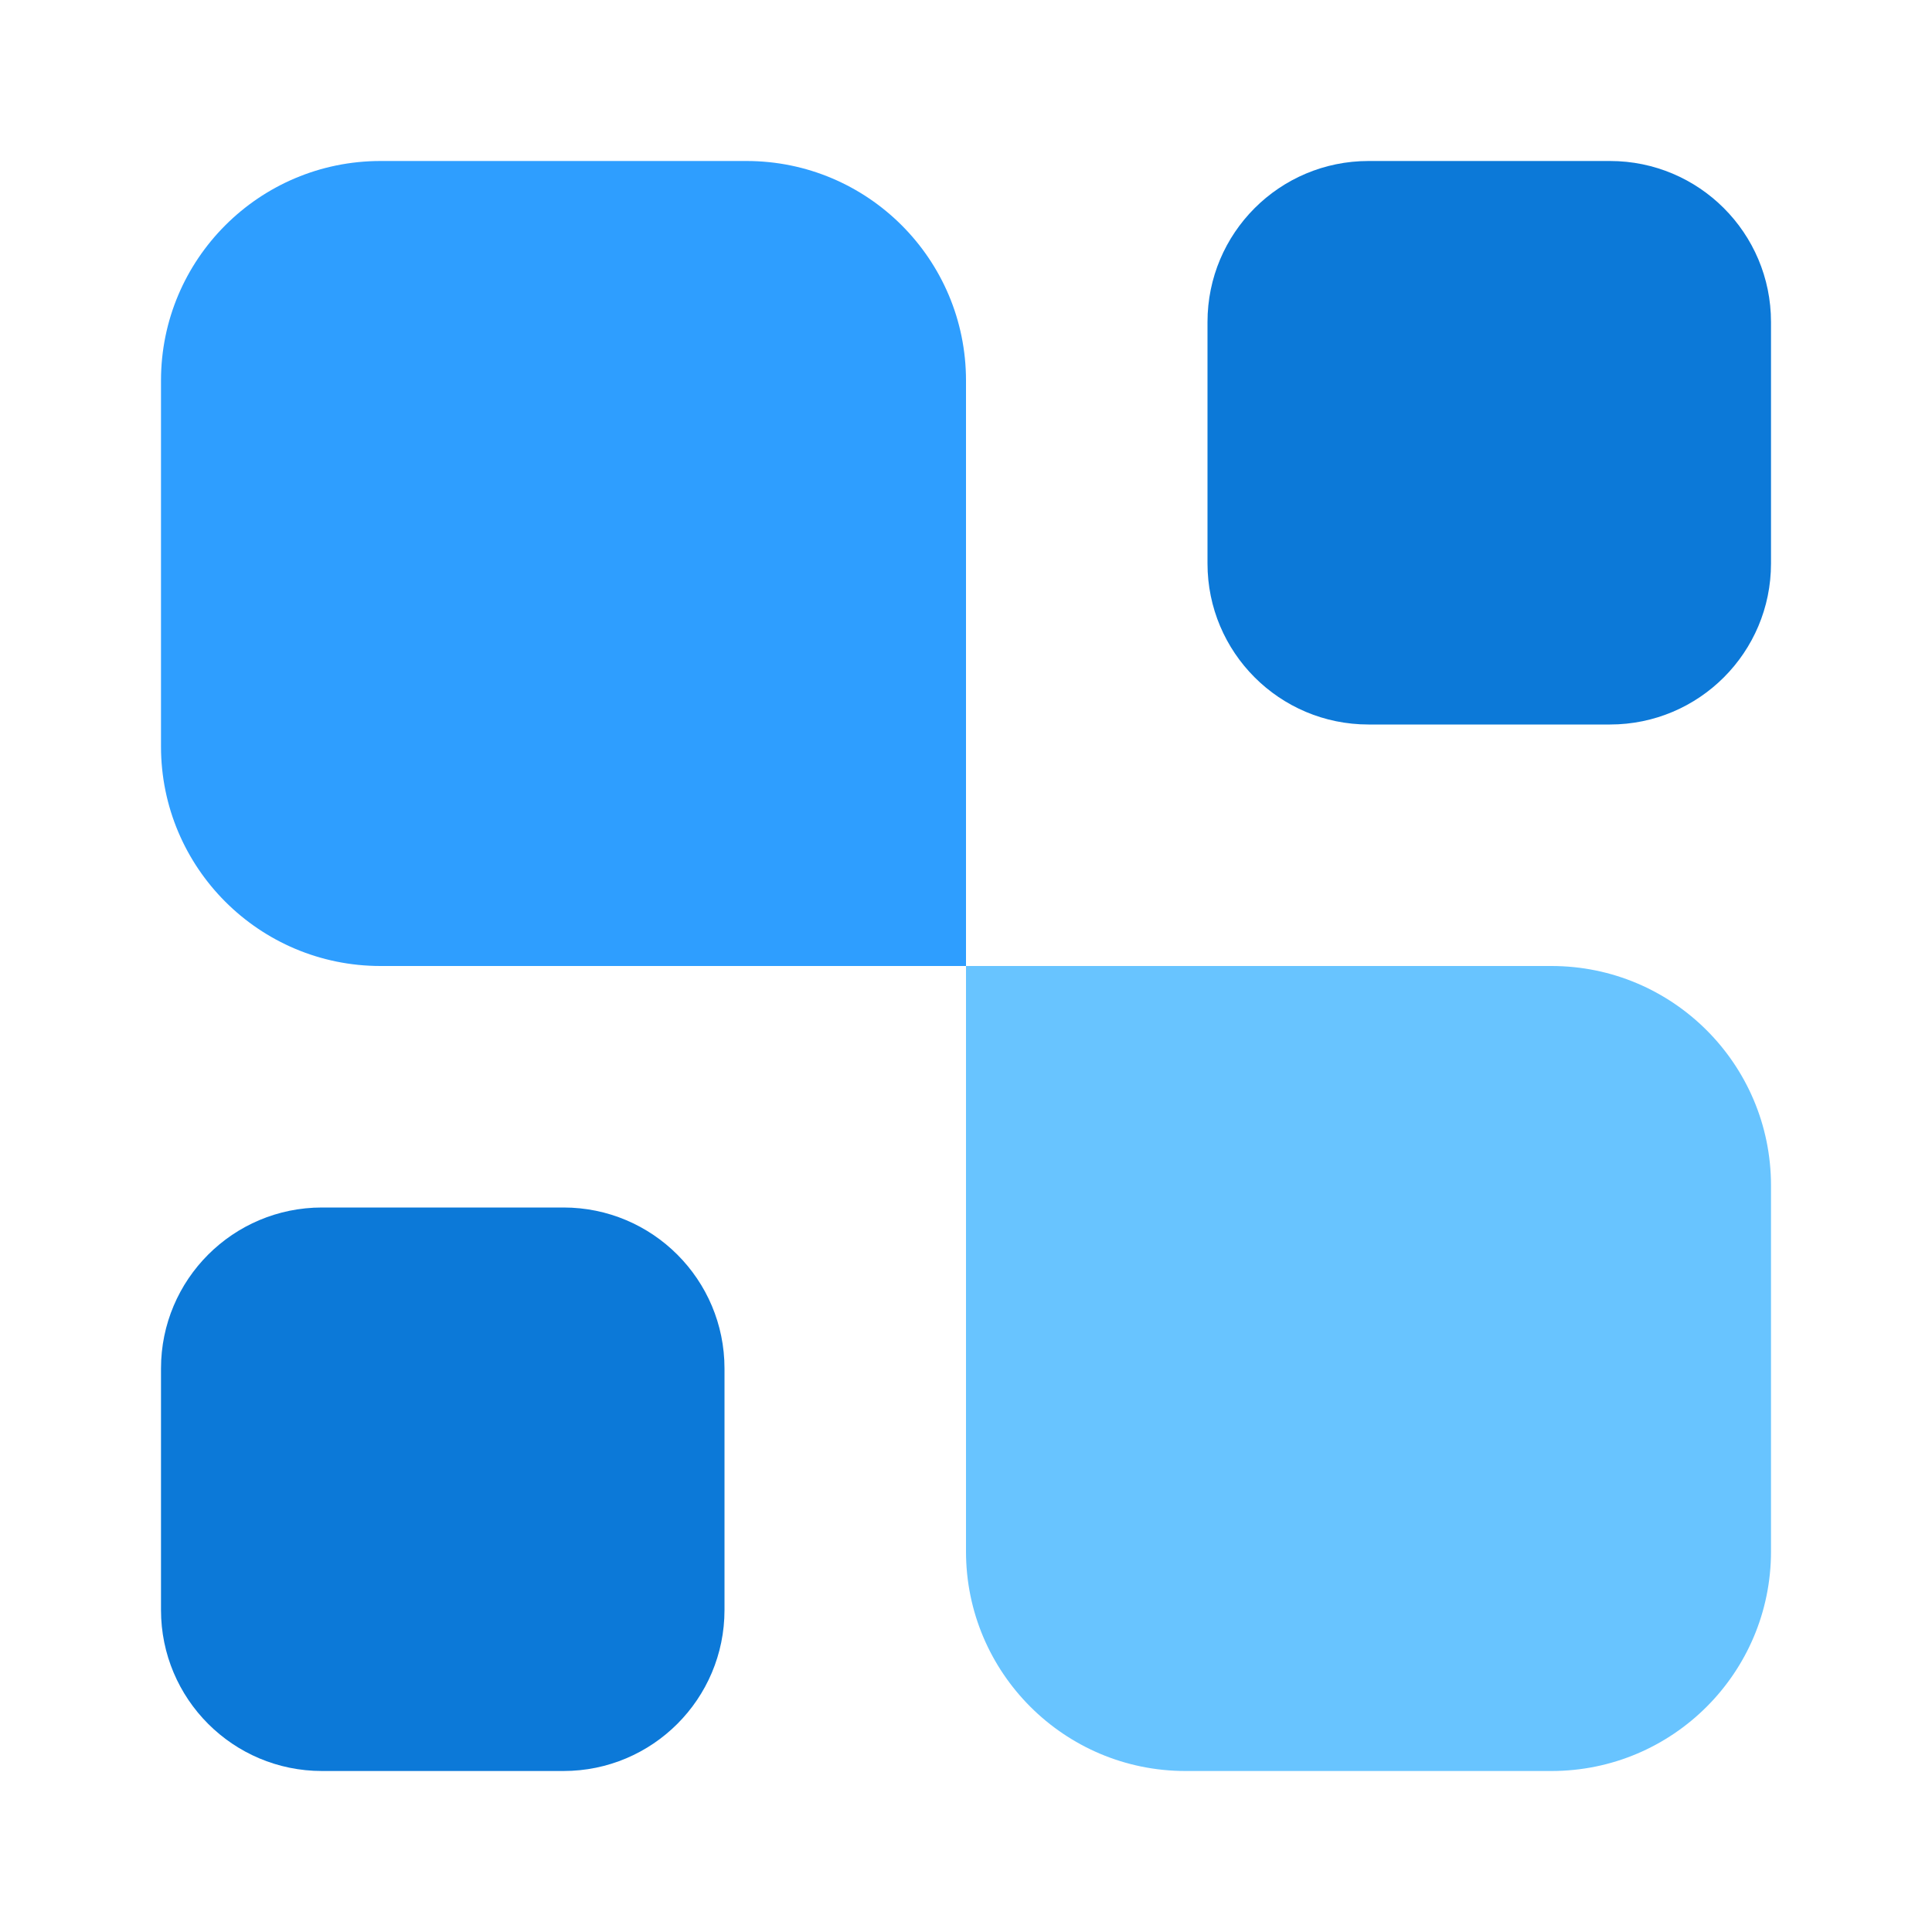
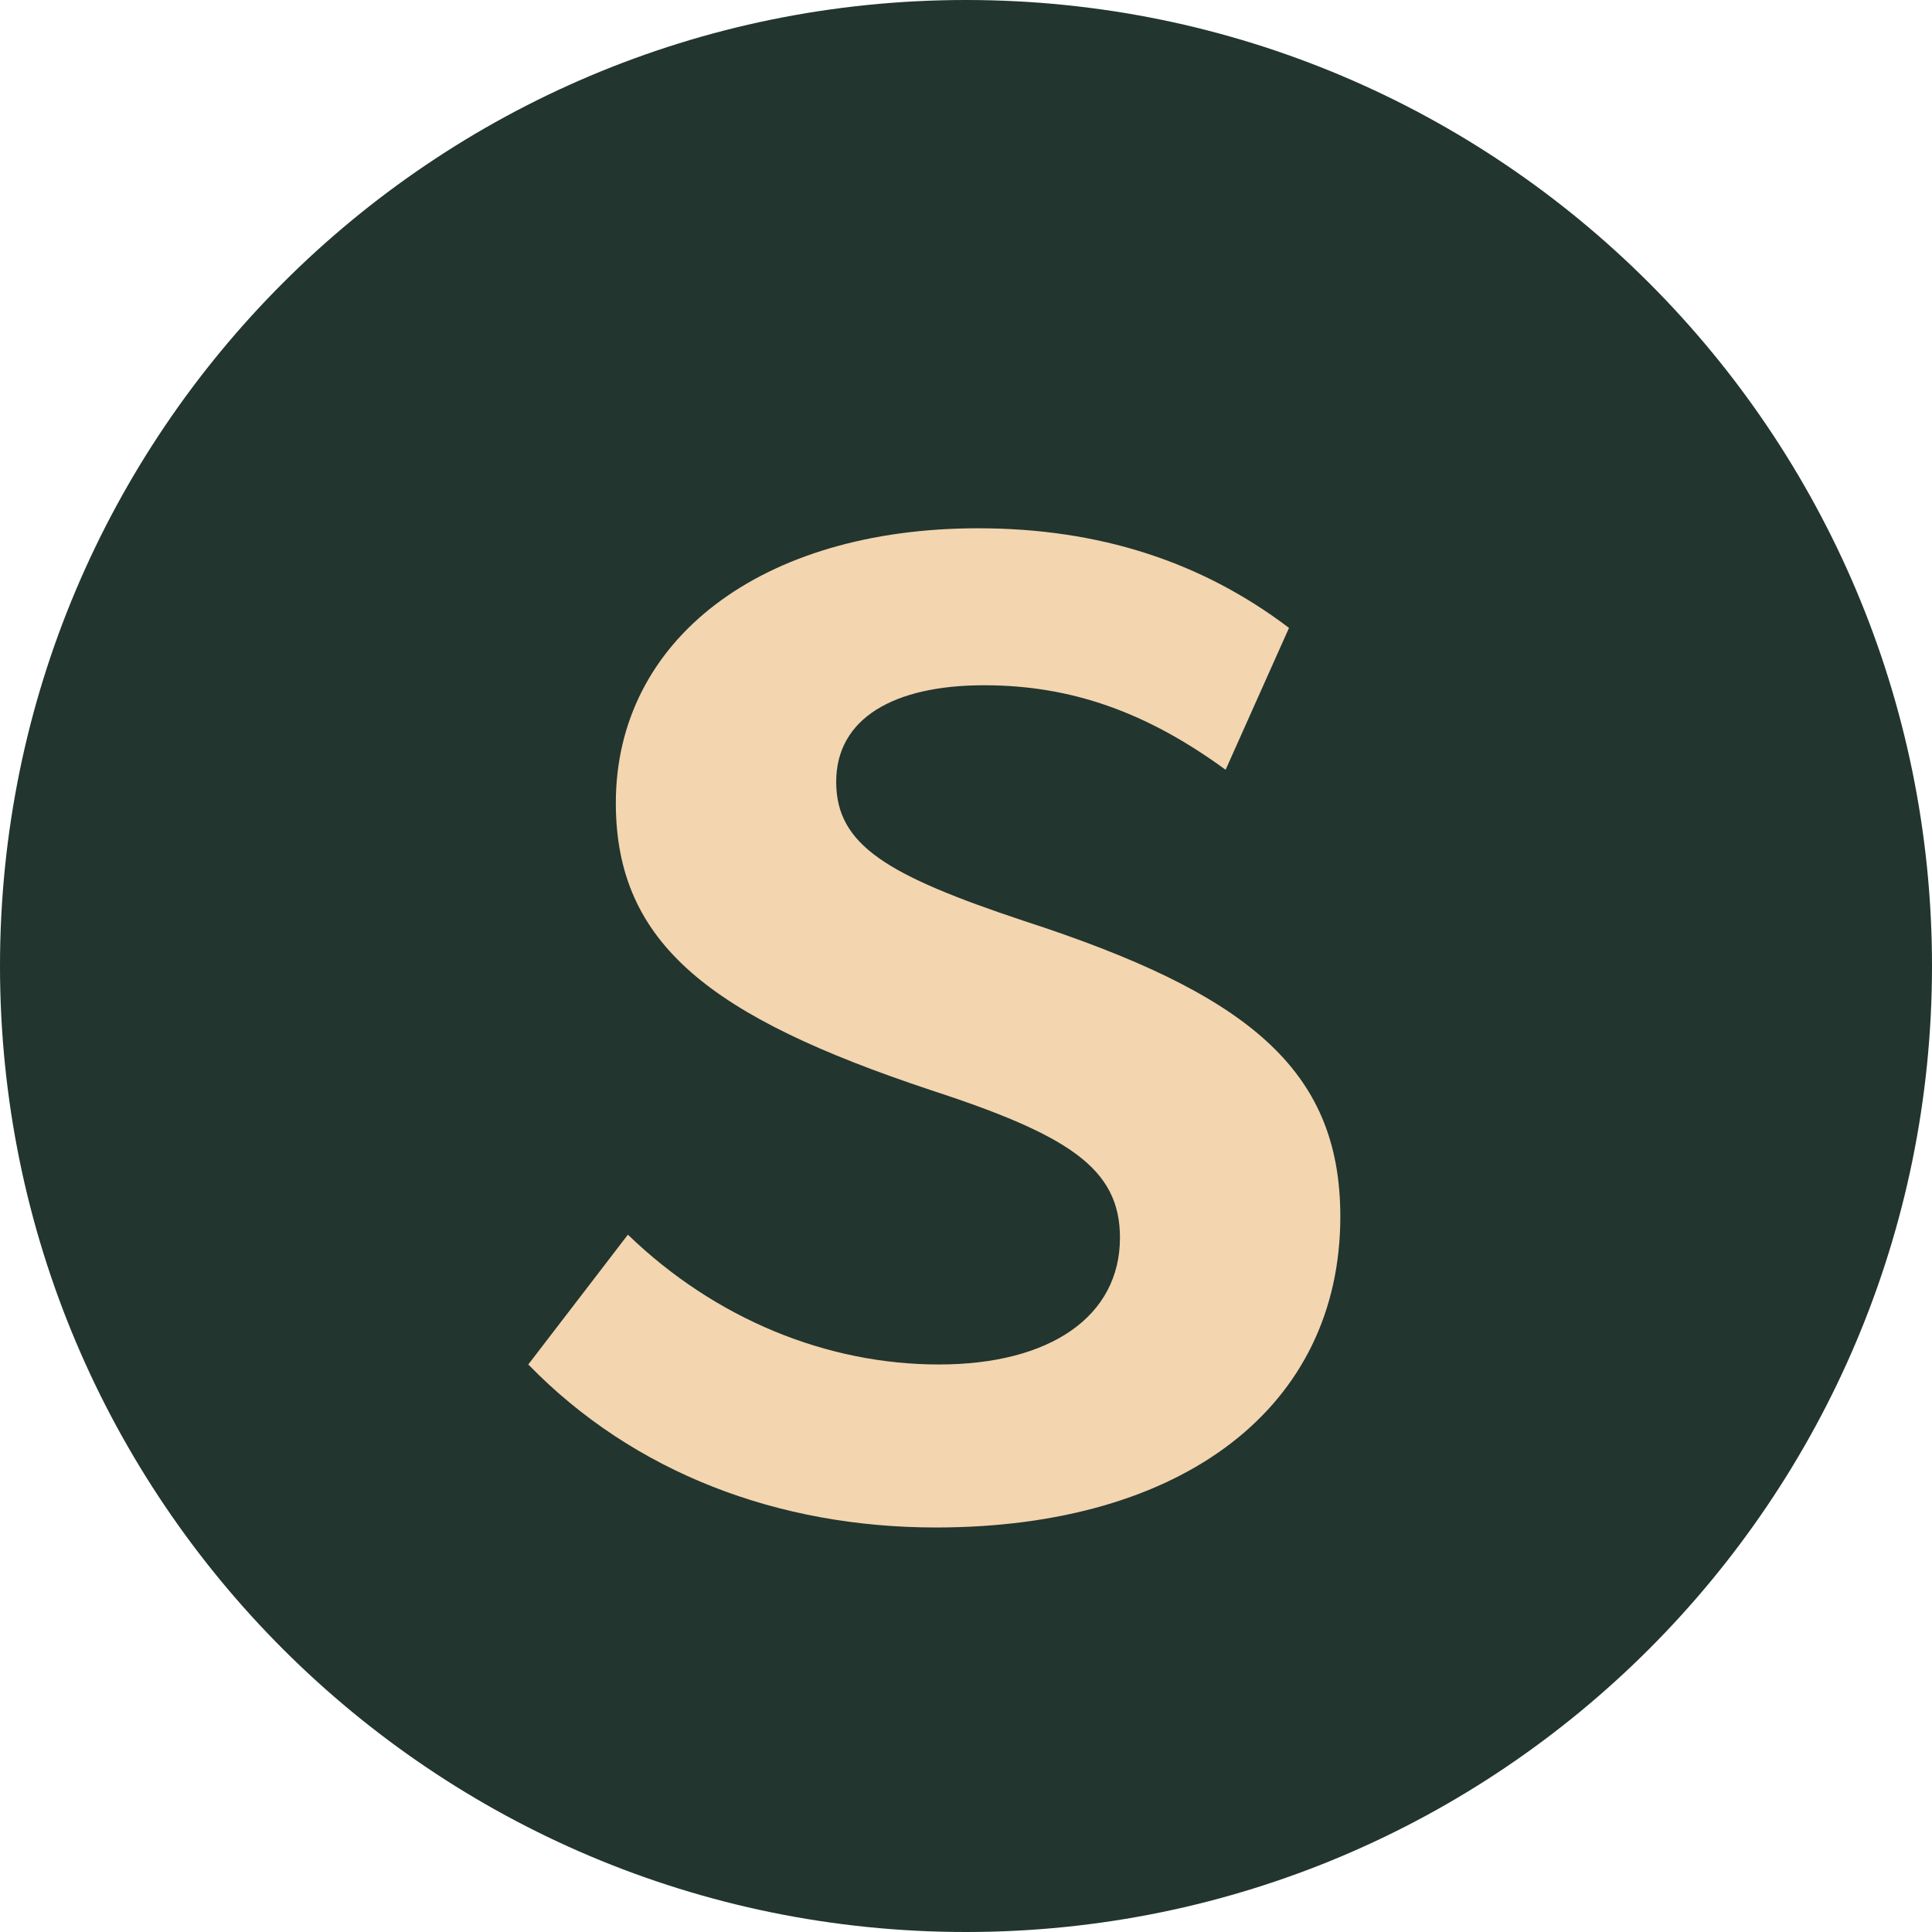
- <svg xmlns="http://www.w3.org/2000/svg" width="24" height="24" viewBox="0 0 24 24" fill="none">
-   <path d="M22 19.273C22 20.779 20.779 22 19.273 22H14.727C13.221 22 12 20.779 12 19.273V12H19.273C20.779 12 22 13.221 22 14.727V19.273Z" fill="#68C4FF" />
-   <path d="M20 2C21.105 2 22 2.895 22 4V7C22 8.105 21.105 9 20 9H17C15.895 9 15 8.105 15 7V4C15 2.895 15.895 2 17 2H20Z" fill="#0C79D8" />
-   <path d="M7 15C8.105 15 9 15.895 9 17V20C9 21.105 8.105 22 7 22H4C2.895 22 2 21.105 2 20V17C2 15.895 2.895 15 4 15H7Z" fill="#0C79D8" />
-   <path d="M12 12H4.727C3.221 12 2 10.779 2 9.273V4.727C2 3.221 3.221 2 4.727 2H9.273C10.779 2 12 3.221 12 4.727V12Z" fill="#2E9EFF" />
+ <svg xmlns="http://www.w3.org/2000/svg" width="64" height="64" viewBox="0 0 64 64" fill="none">
+   <rect width="64" height="64" rx="32" fill="#22352F" />
+   <path d="M42.7 20.8C39.8 18.6 36.4 17.5 32.4 17.5C25.2 17.5 20.4 21.2 20.4 26.6C20.4 31.3 23.6 33.7 30.8 36.1C35.4 37.6 37.1 38.7 37.1 41C37.1 43.6 34.8 45.2 31.1 45.2C27.4 45.2 23.7 43.7 20.8 40.9L17.5 45.2C21 48.8 25.8 50.6 31 50.6C39.2 50.6 44.4 46.6 44.4 40.3C44.4 35.4 41.3 32.9 33.9 30.5C29.4 29 27.7 28 27.7 25.9C27.7 23.8 29.6 22.7 32.6 22.7C35.5 22.7 38 23.6 40.6 25.5L42.7 20.8Z" fill="#F3D5AF" />
</svg>
